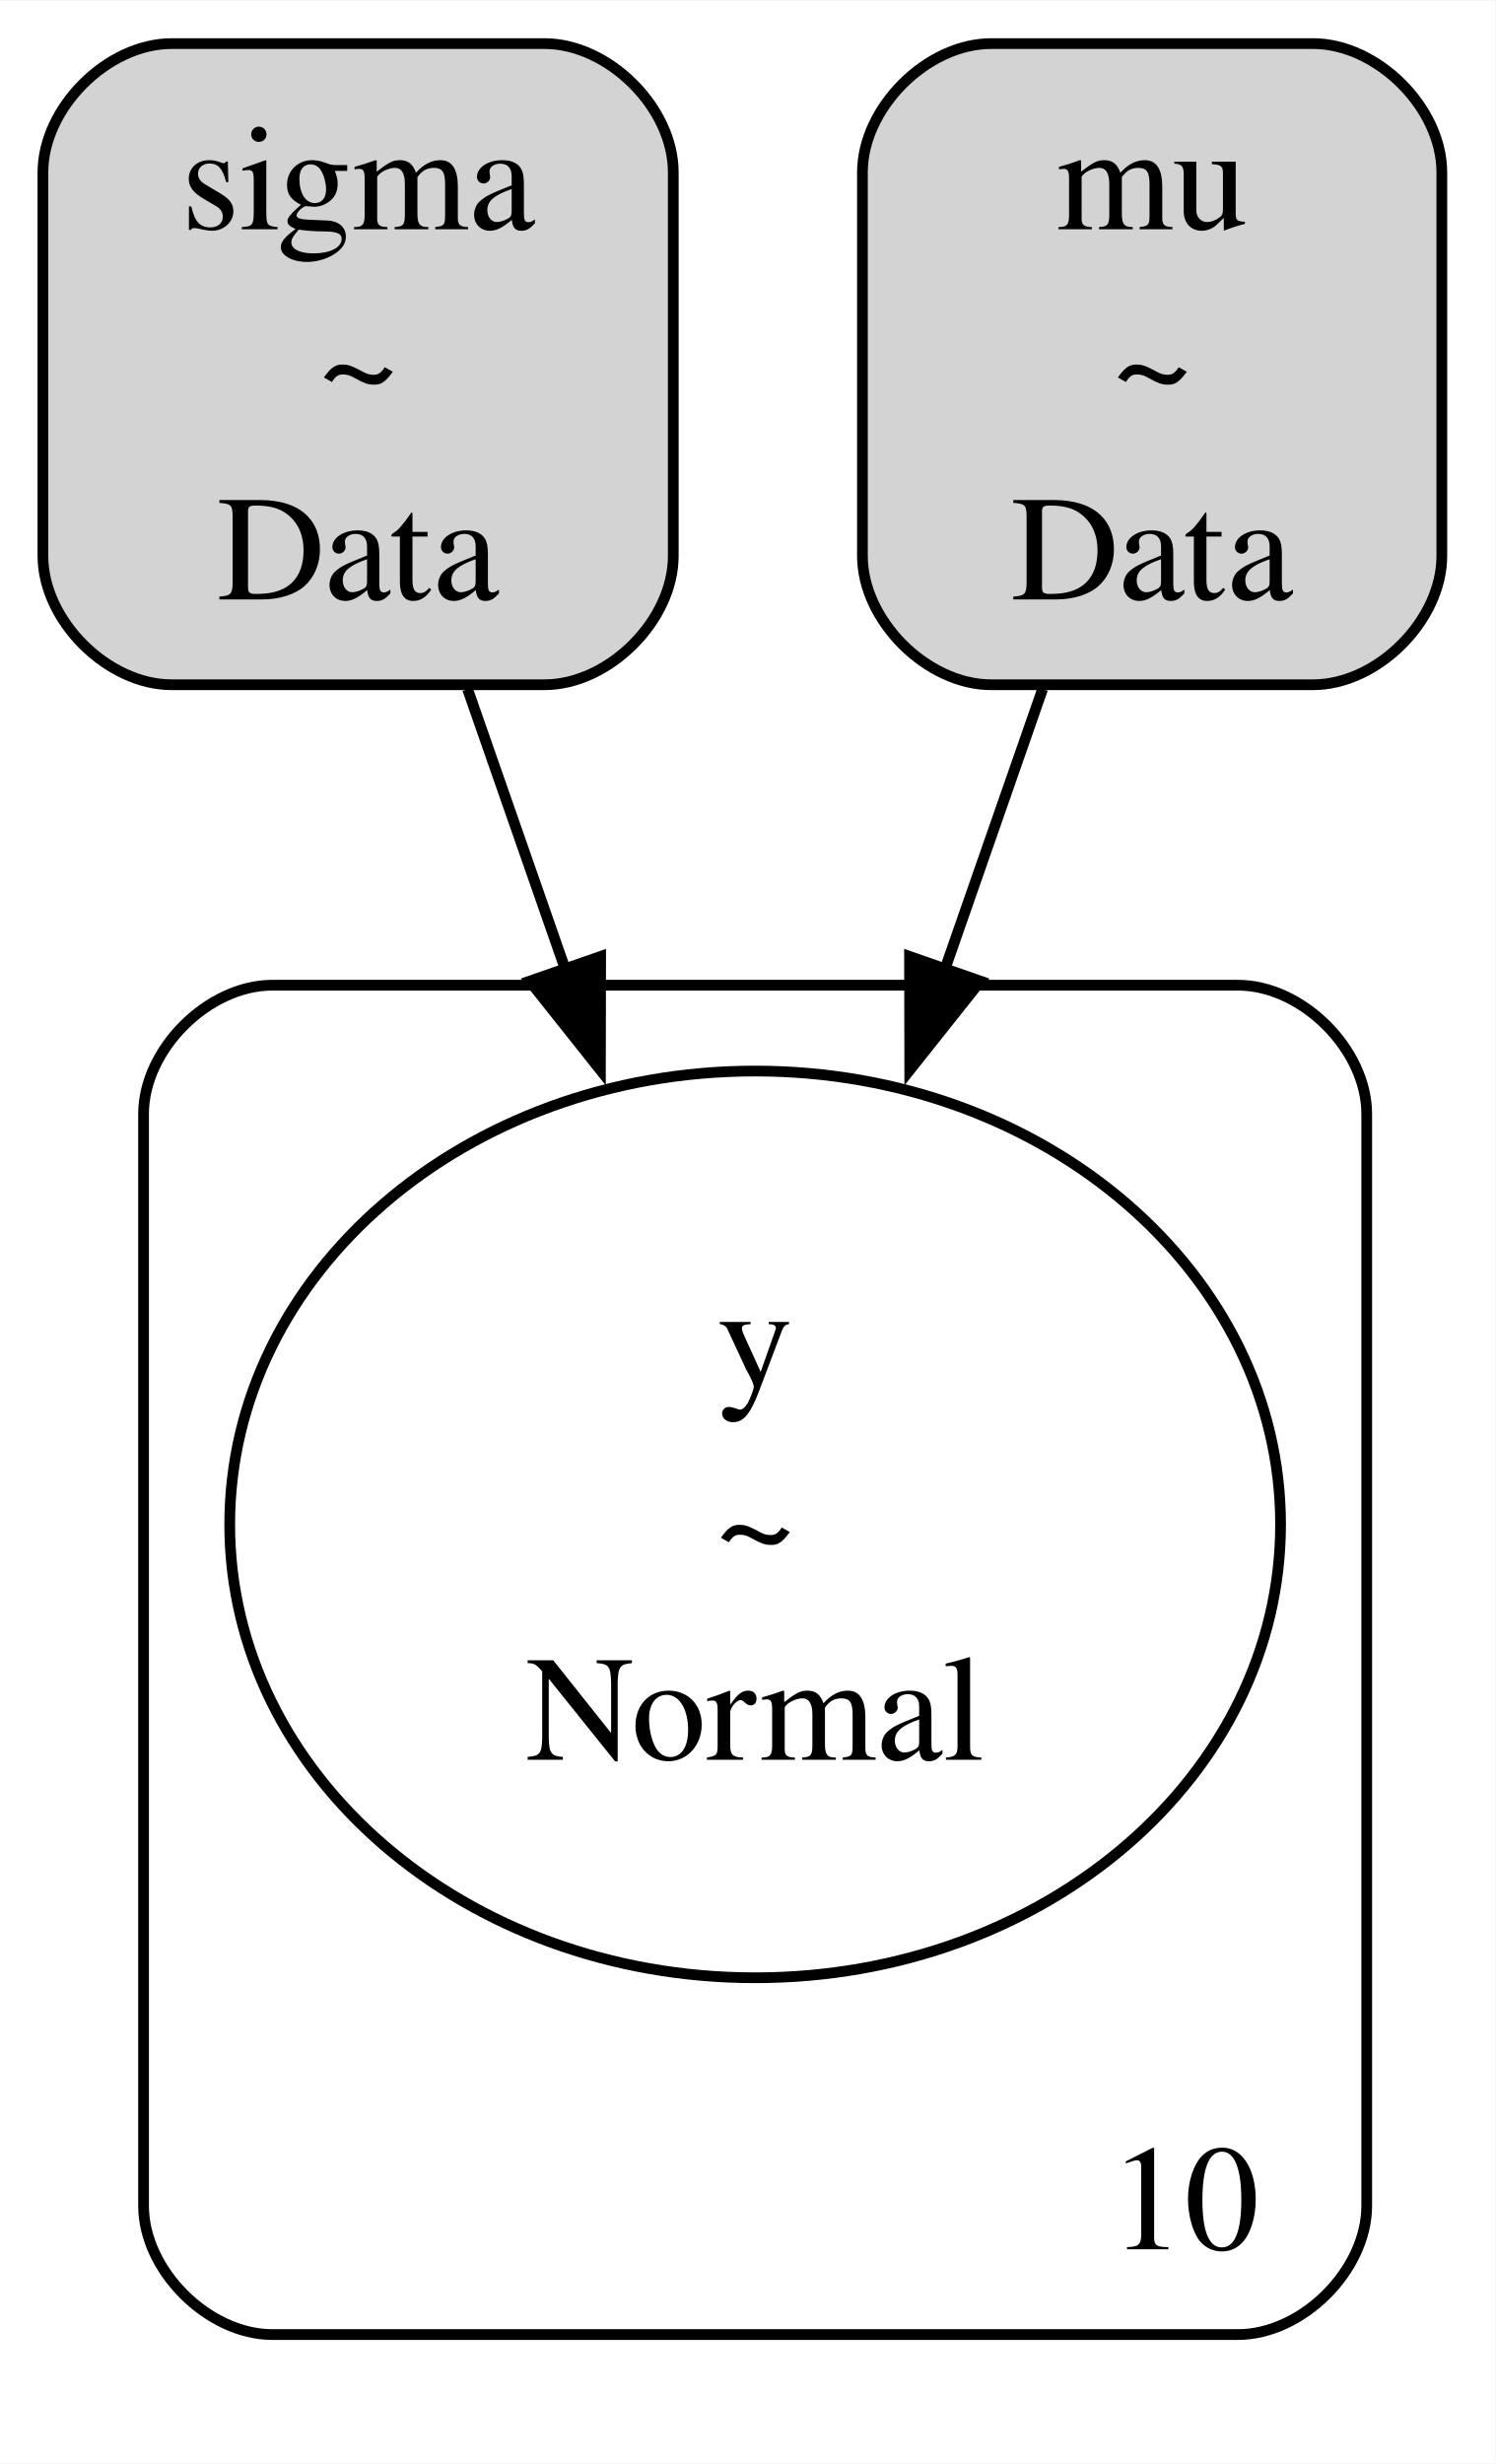
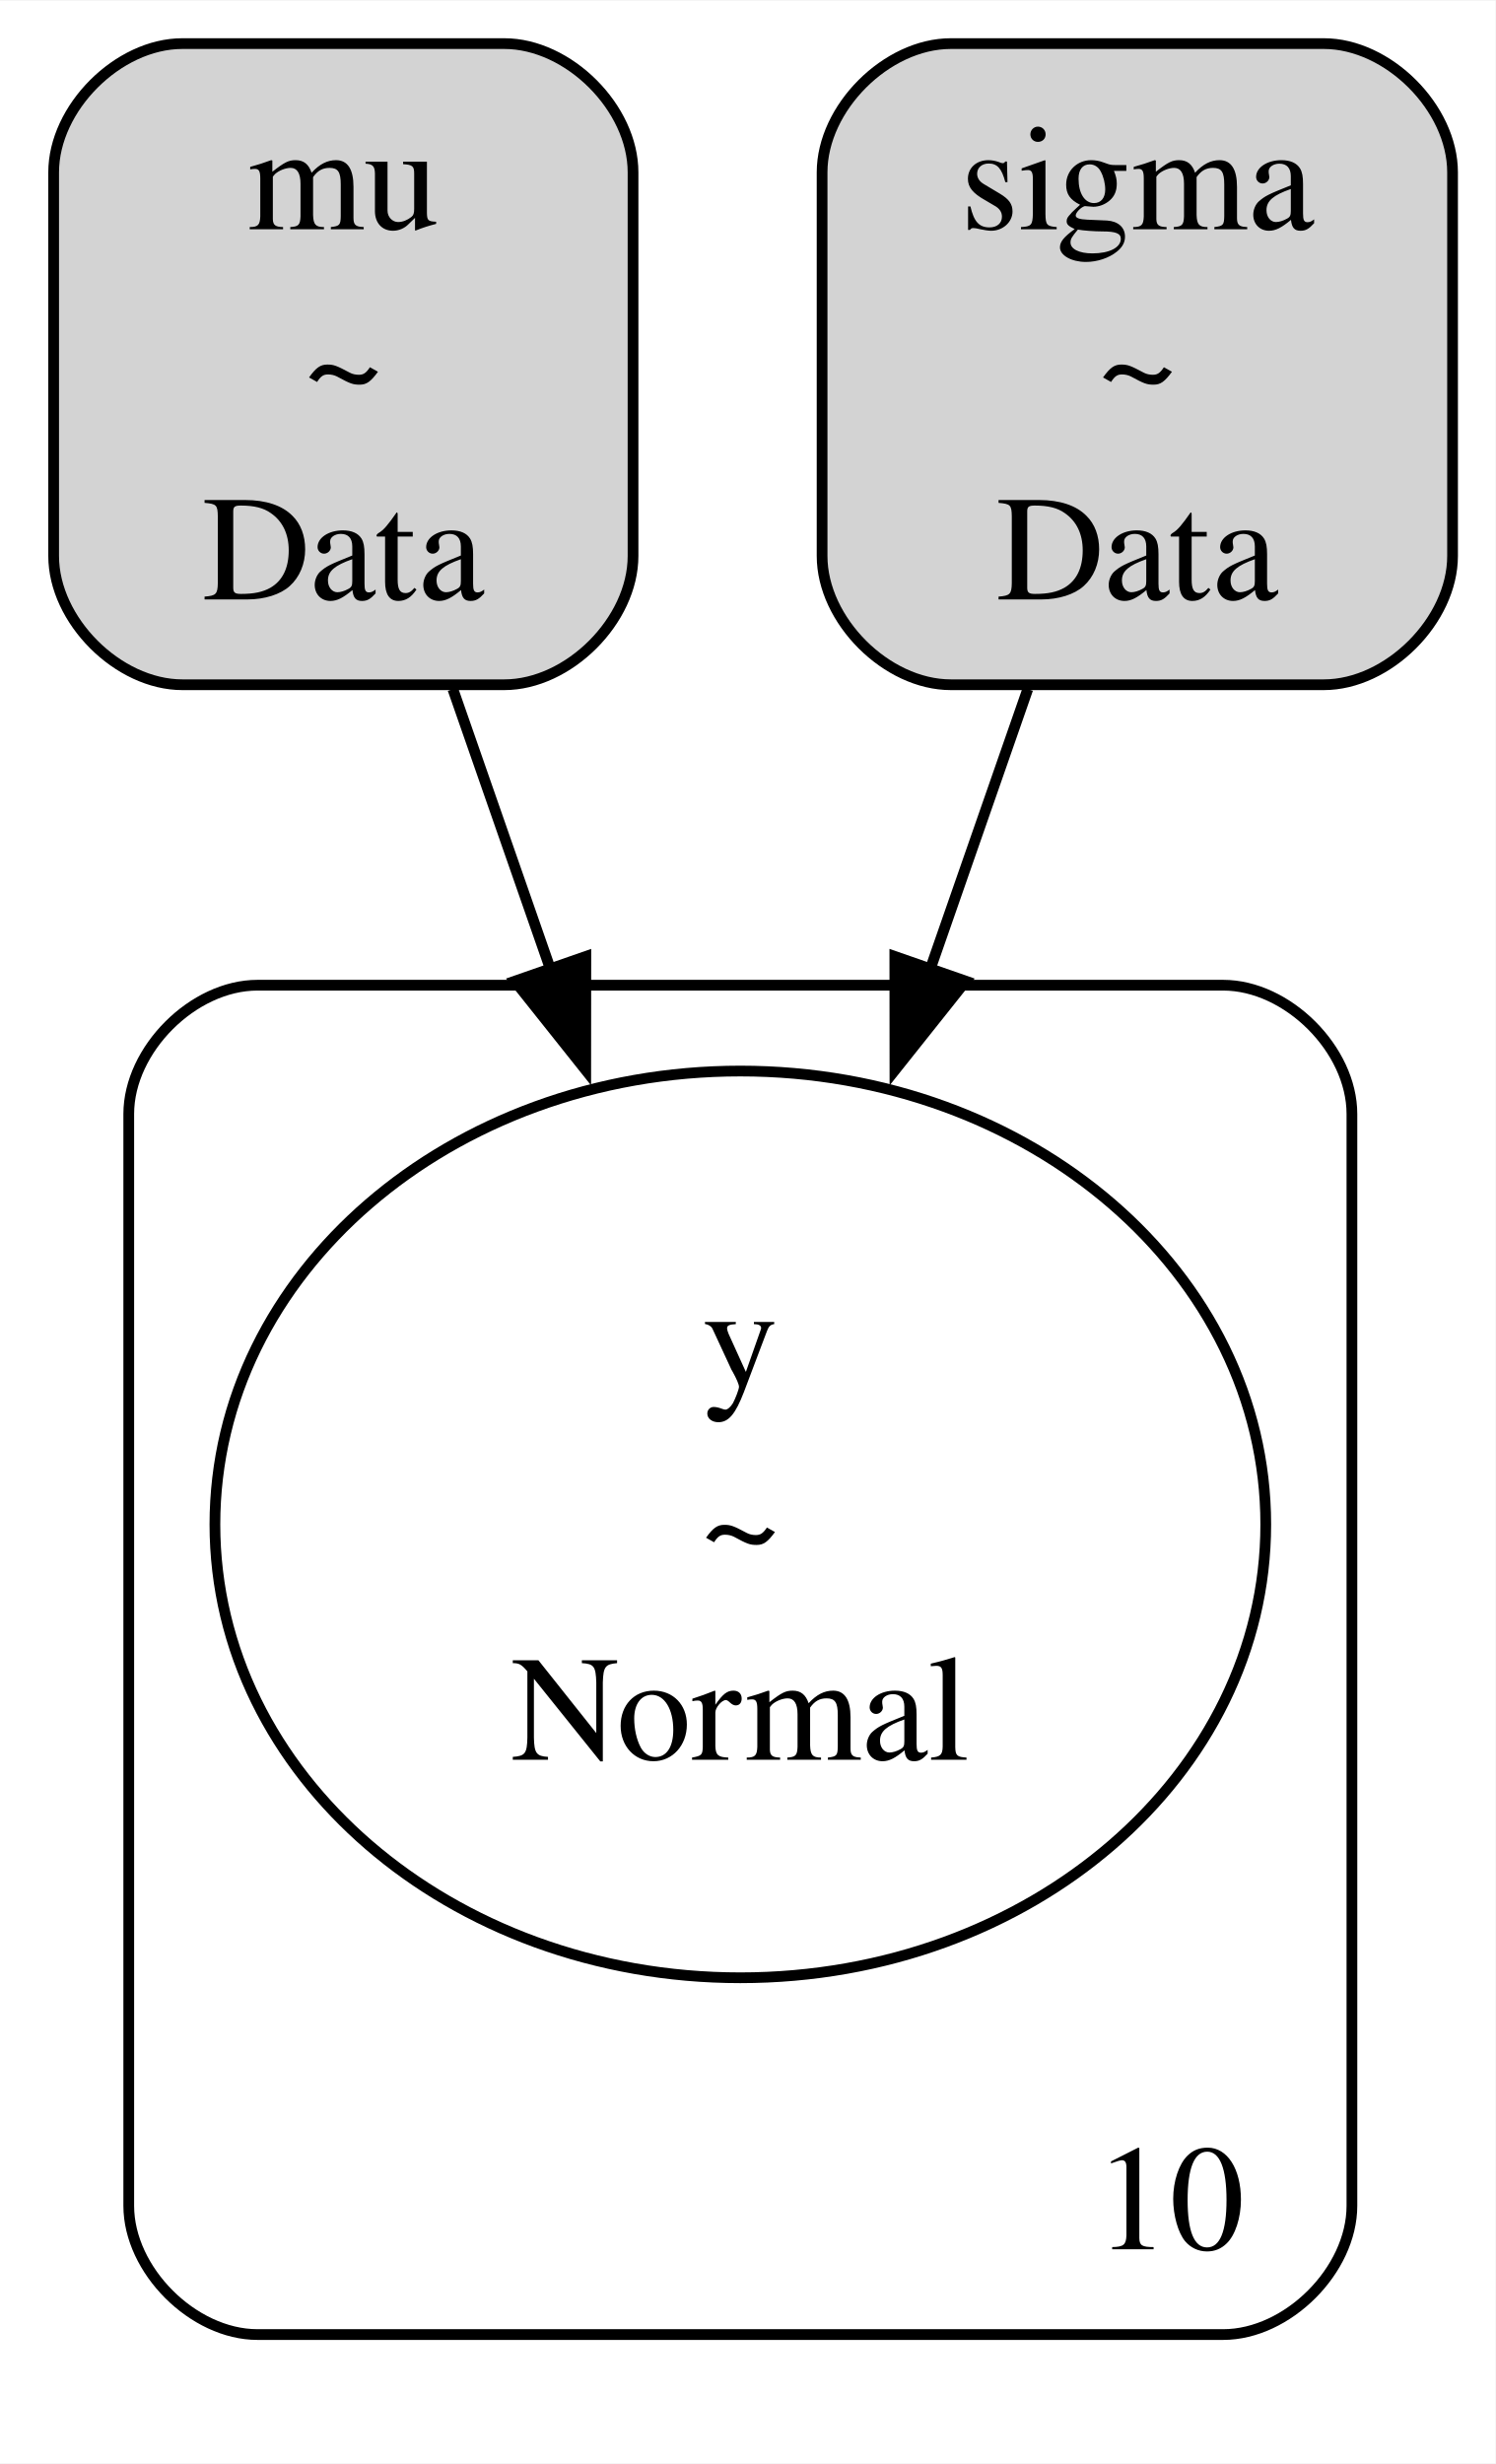
<svg xmlns="http://www.w3.org/2000/svg" width="139pt" height="229pt" viewBox="0.00 0.00 139.38 229.50">
  <g id="graph0" class="graph" transform="scale(1 1) rotate(0) translate(4 225.5)">
    <polygon fill="white" stroke="none" points="-4,4 -4,-225.5 135.38,-225.5 135.38,4 -4,4" />
    <g id="clust1" class="cluster">
-       <path fill="none" stroke="black" d="M21.38,-8C21.38,-8 111.38,-8 111.38,-8 117.38,-8 123.38,-14 123.38,-20 123.38,-20 123.38,-121.75 123.38,-121.75 123.38,-127.75 117.38,-133.75 111.38,-133.75 111.38,-133.75 21.38,-133.75 21.38,-133.75 15.38,-133.75 9.38,-127.75 9.38,-121.75 9.38,-121.75 9.38,-20 9.38,-20 9.38,-14 15.38,-8 21.38,-8" />
-       <text text-anchor="middle" x="106.38" y="-15.95" font-family="Times,serif" font-size="14.00">10</text>
+       <path fill="none" stroke="black" d="M20,-8C20,-8 110,-8 110,-8 116,-8 122,-14 122,-20 122,-20 122,-121.75 122,-121.75 122,-127.75 116,-133.75 110,-133.75 110,-133.75 20,-133.75 20,-133.75 14,-133.75 8,-127.75 8,-121.75 8,-121.75 8,-20 8,-20 8,-14 14,-8 20,-8" />
+       <text text-anchor="middle" x="105" y="-15.95" font-family="Times,serif" font-size="14.00">10</text>
    </g>
    <g id="node1" class="node">
-       <path fill="lightgrey" stroke="black" d="M46.75,-221.5C46.75,-221.5 12,-221.5 12,-221.5 6,-221.5 0,-215.5 0,-209.5 0,-209.5 0,-173.75 0,-173.75 0,-167.75 6,-161.75 12,-161.75 12,-161.75 46.75,-161.75 46.75,-161.75 52.75,-161.75 58.75,-167.75 58.75,-173.75 58.75,-173.75 58.75,-209.5 58.75,-209.5 58.75,-215.5 52.75,-221.5 46.75,-221.5" />
-       <text text-anchor="middle" x="29.38" y="-204.2" font-family="Times,serif" font-size="14.00">sigma</text>
-       <text text-anchor="middle" x="29.38" y="-186.95" font-family="Times,serif" font-size="14.00">~</text>
-       <text text-anchor="middle" x="29.38" y="-169.7" font-family="Times,serif" font-size="14.00">Data</text>
+       <path fill="lightgrey" stroke="black" d="M43,-221.5C43,-221.5 13,-221.5 13,-221.5 7,-221.5 1,-215.5 1,-209.5 1,-209.5 1,-173.75 1,-173.75 1,-167.75 7,-161.75 13,-161.75 13,-161.75 43,-161.75 43,-161.75 49,-161.75 55,-167.75 55,-173.75 55,-173.75 55,-209.5 55,-209.5 55,-215.5 49,-221.5 43,-221.5" />
+       <text text-anchor="middle" x="28" y="-204.2" font-family="Times,serif" font-size="14.00">mu</text>
+       <text text-anchor="middle" x="28" y="-186.95" font-family="Times,serif" font-size="14.00">~</text>
+       <text text-anchor="middle" x="28" y="-169.7" font-family="Times,serif" font-size="14.00">Data</text>
    </g>
    <g id="node3" class="node">
-       <ellipse fill="none" stroke="black" cx="66.38" cy="-83.5" rx="48.97" ry="42.25" />
-       <text text-anchor="middle" x="66.38" y="-96.07" font-family="Times,serif" font-size="14.00">y</text>
-       <text text-anchor="middle" x="66.38" y="-78.82" font-family="Times,serif" font-size="14.00">~</text>
-       <text text-anchor="middle" x="66.38" y="-61.57" font-family="Times,serif" font-size="14.00">Normal</text>
+       <ellipse fill="none" stroke="black" cx="65" cy="-83.5" rx="48.97" ry="42.25" />
+       <text text-anchor="middle" x="65" y="-96.07" font-family="Times,serif" font-size="14.00">y</text>
+       <text text-anchor="middle" x="65" y="-78.82" font-family="Times,serif" font-size="14.00">~</text>
+       <text text-anchor="middle" x="65" y="-61.57" font-family="Times,serif" font-size="14.00">Normal</text>
    </g>
    <g id="edge1" class="edge">
-       <path fill="none" stroke="black" d="M39.58,-161.34C42.41,-153.23 45.57,-144.18 48.69,-135.22" />
-       <polygon fill="black" stroke="black" points="51.98,-136.43 51.96,-125.84 45.37,-134.13 51.98,-136.43" />
+       <path fill="none" stroke="black" d="M38.21,-161.34C41.04,-153.23 44.19,-144.18 47.31,-135.22" />
+       <polygon fill="black" stroke="black" points="50.6,-136.43 50.59,-125.84 43.99,-134.13 50.6,-136.43" />
    </g>
    <g id="node2" class="node">
-       <path fill="lightgrey" stroke="black" d="M118.38,-221.5C118.38,-221.5 88.38,-221.5 88.38,-221.5 82.38,-221.5 76.38,-215.5 76.38,-209.5 76.38,-209.5 76.38,-173.75 76.38,-173.75 76.38,-167.75 82.38,-161.75 88.38,-161.75 88.38,-161.75 118.38,-161.75 118.38,-161.75 124.38,-161.75 130.38,-167.75 130.38,-173.75 130.38,-173.75 130.38,-209.5 130.38,-209.5 130.38,-215.5 124.38,-221.5 118.38,-221.5" />
-       <text text-anchor="middle" x="103.38" y="-204.2" font-family="Times,serif" font-size="14.00">mu</text>
-       <text text-anchor="middle" x="103.38" y="-186.95" font-family="Times,serif" font-size="14.00">~</text>
-       <text text-anchor="middle" x="103.38" y="-169.7" font-family="Times,serif" font-size="14.00">Data</text>
+       <path fill="lightgrey" stroke="black" d="M119.38,-221.5C119.38,-221.5 84.62,-221.5 84.62,-221.5 78.62,-221.5 72.62,-215.5 72.62,-209.5 72.62,-209.5 72.62,-173.75 72.62,-173.75 72.62,-167.75 78.62,-161.75 84.62,-161.75 84.62,-161.75 119.38,-161.75 119.38,-161.75 125.38,-161.75 131.38,-167.75 131.38,-173.75 131.38,-173.75 131.38,-209.5 131.38,-209.5 131.38,-215.5 125.38,-221.5 119.38,-221.5" />
+       <text text-anchor="middle" x="102" y="-204.2" font-family="Times,serif" font-size="14.00">sigma</text>
+       <text text-anchor="middle" x="102" y="-186.95" font-family="Times,serif" font-size="14.00">~</text>
+       <text text-anchor="middle" x="102" y="-169.7" font-family="Times,serif" font-size="14.00">Data</text>
    </g>
    <g id="edge2" class="edge">
-       <path fill="none" stroke="black" d="M93.17,-161.34C90.34,-153.23 87.18,-144.18 84.06,-135.22" />
-       <polygon fill="black" stroke="black" points="87.38,-134.13 80.79,-125.84 80.77,-136.43 87.38,-134.13" />
+       <path fill="none" stroke="black" d="M91.79,-161.34C88.96,-153.23 85.81,-144.18 82.69,-135.22" />
+       <polygon fill="black" stroke="black" points="86.01,-134.13 79.41,-125.84 79.4,-136.43 86.01,-134.13" />
    </g>
  </g>
</svg>
